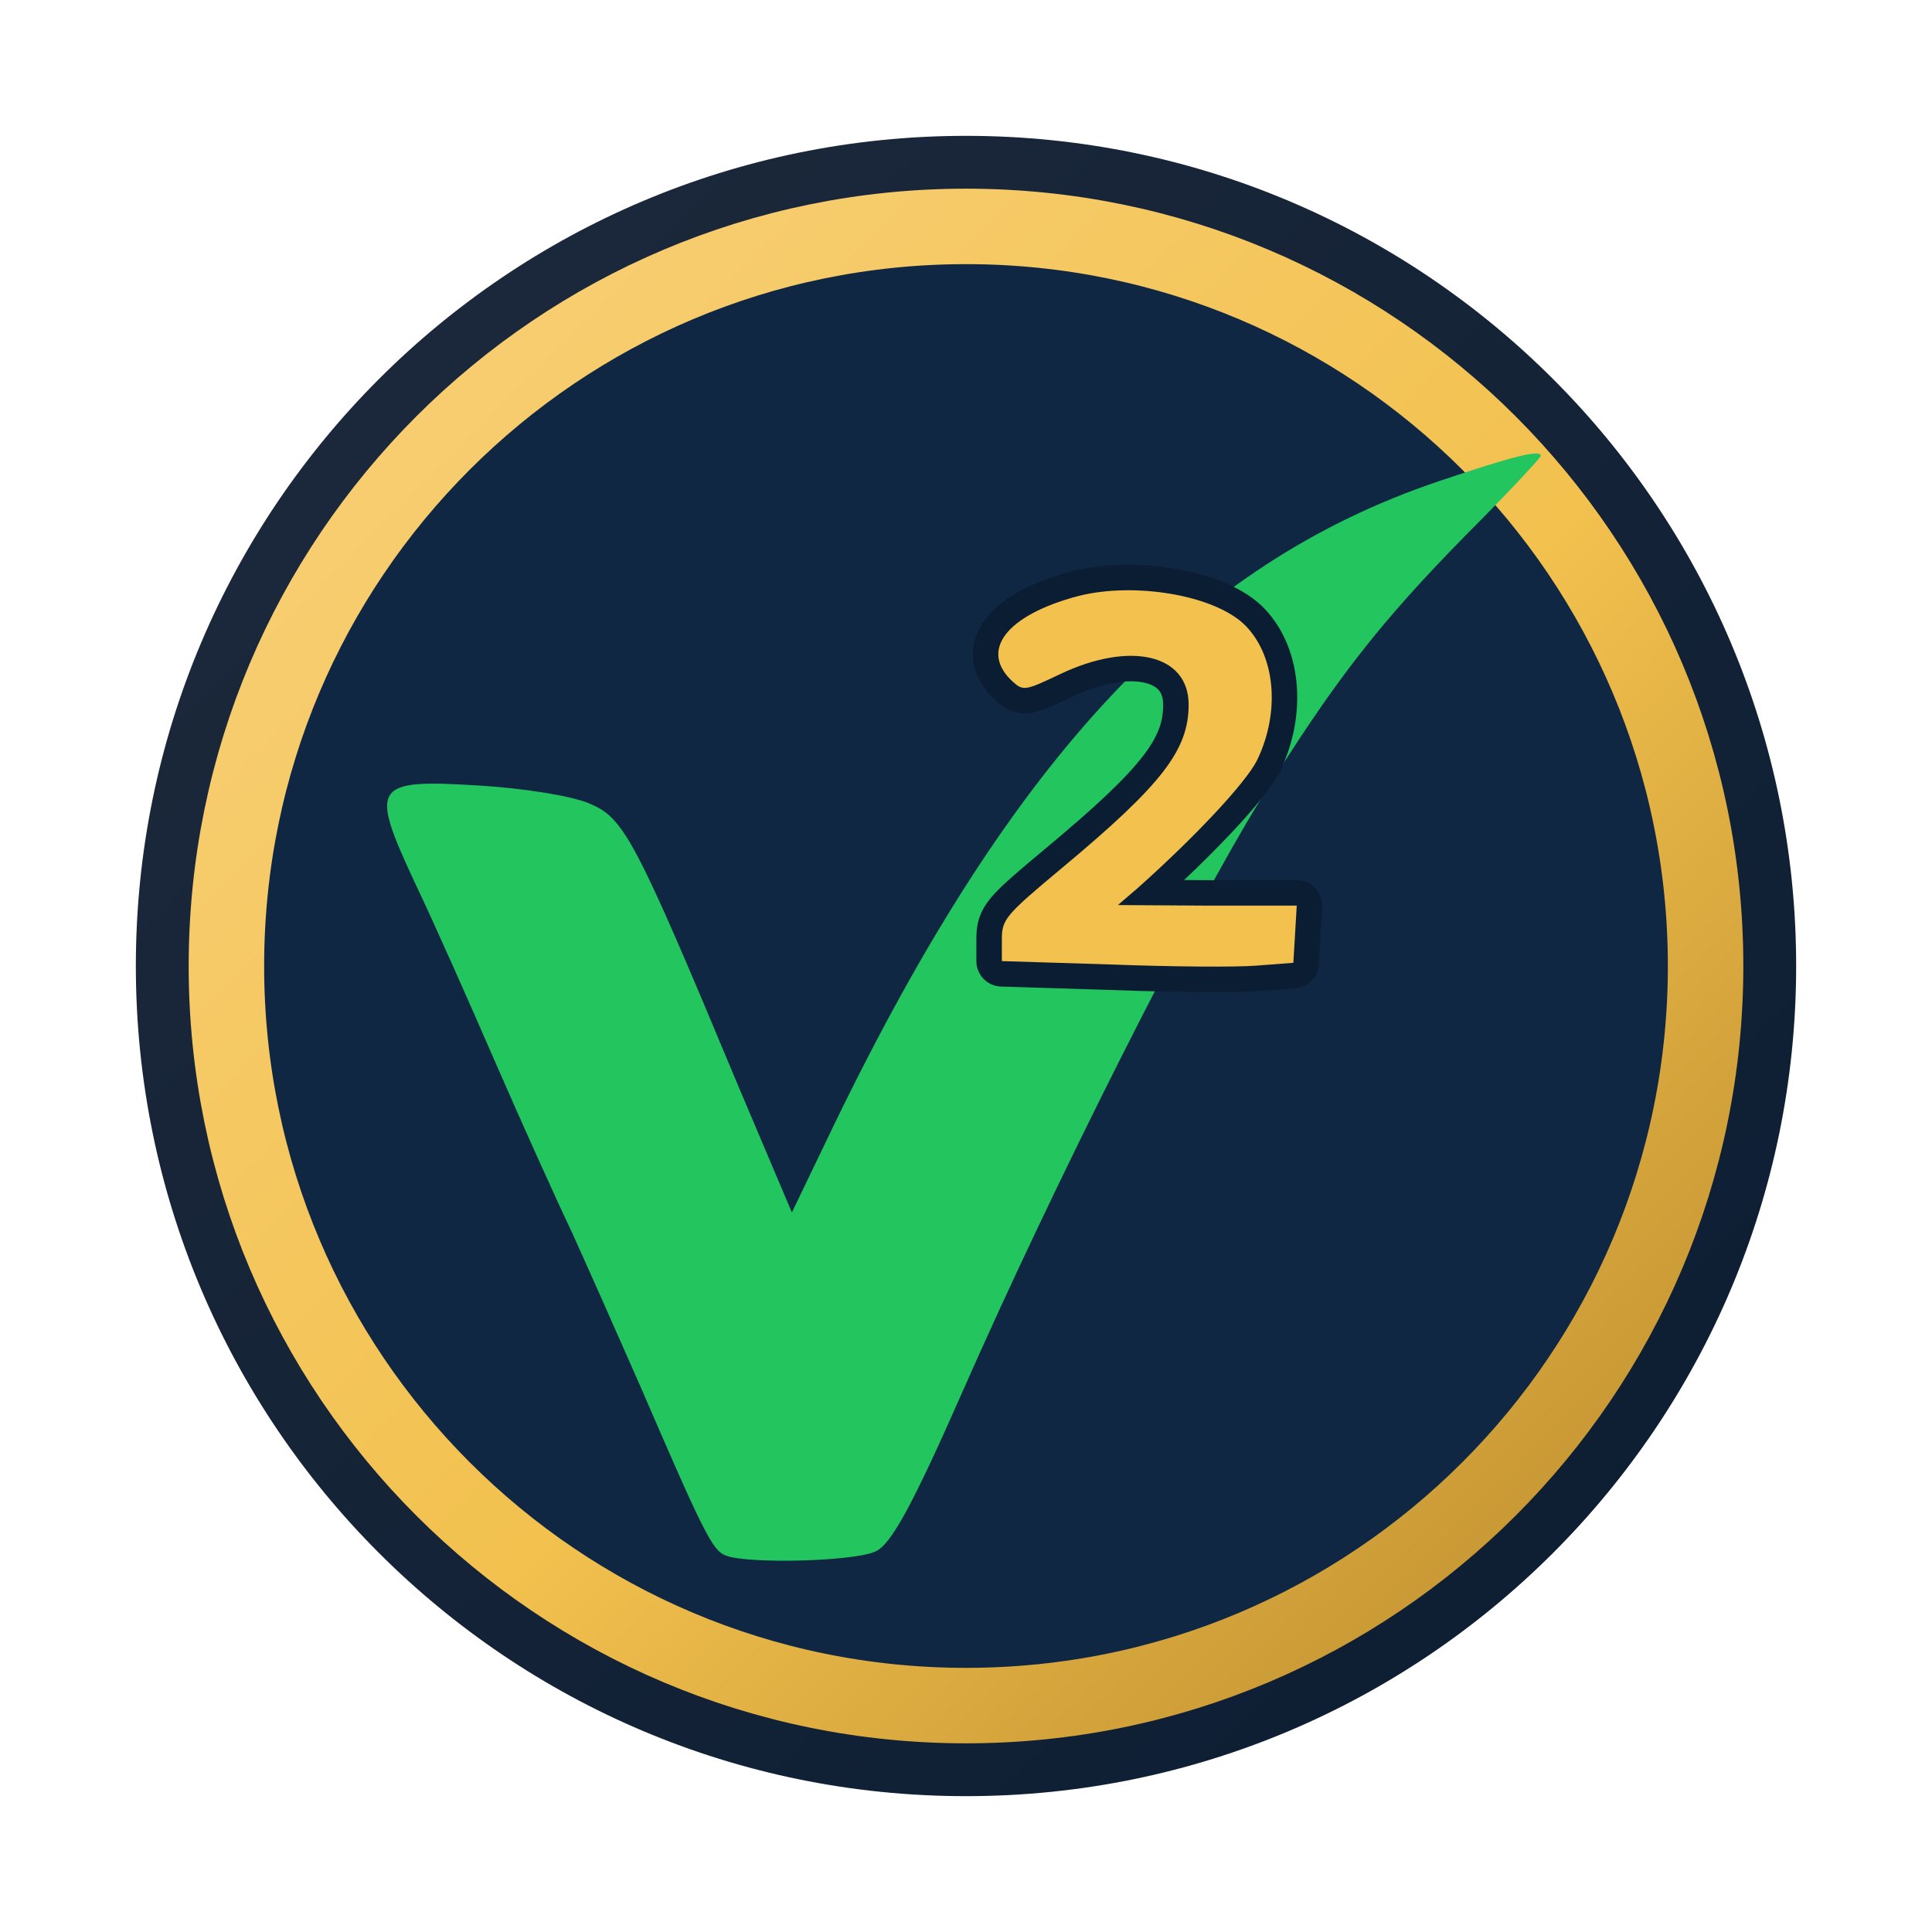
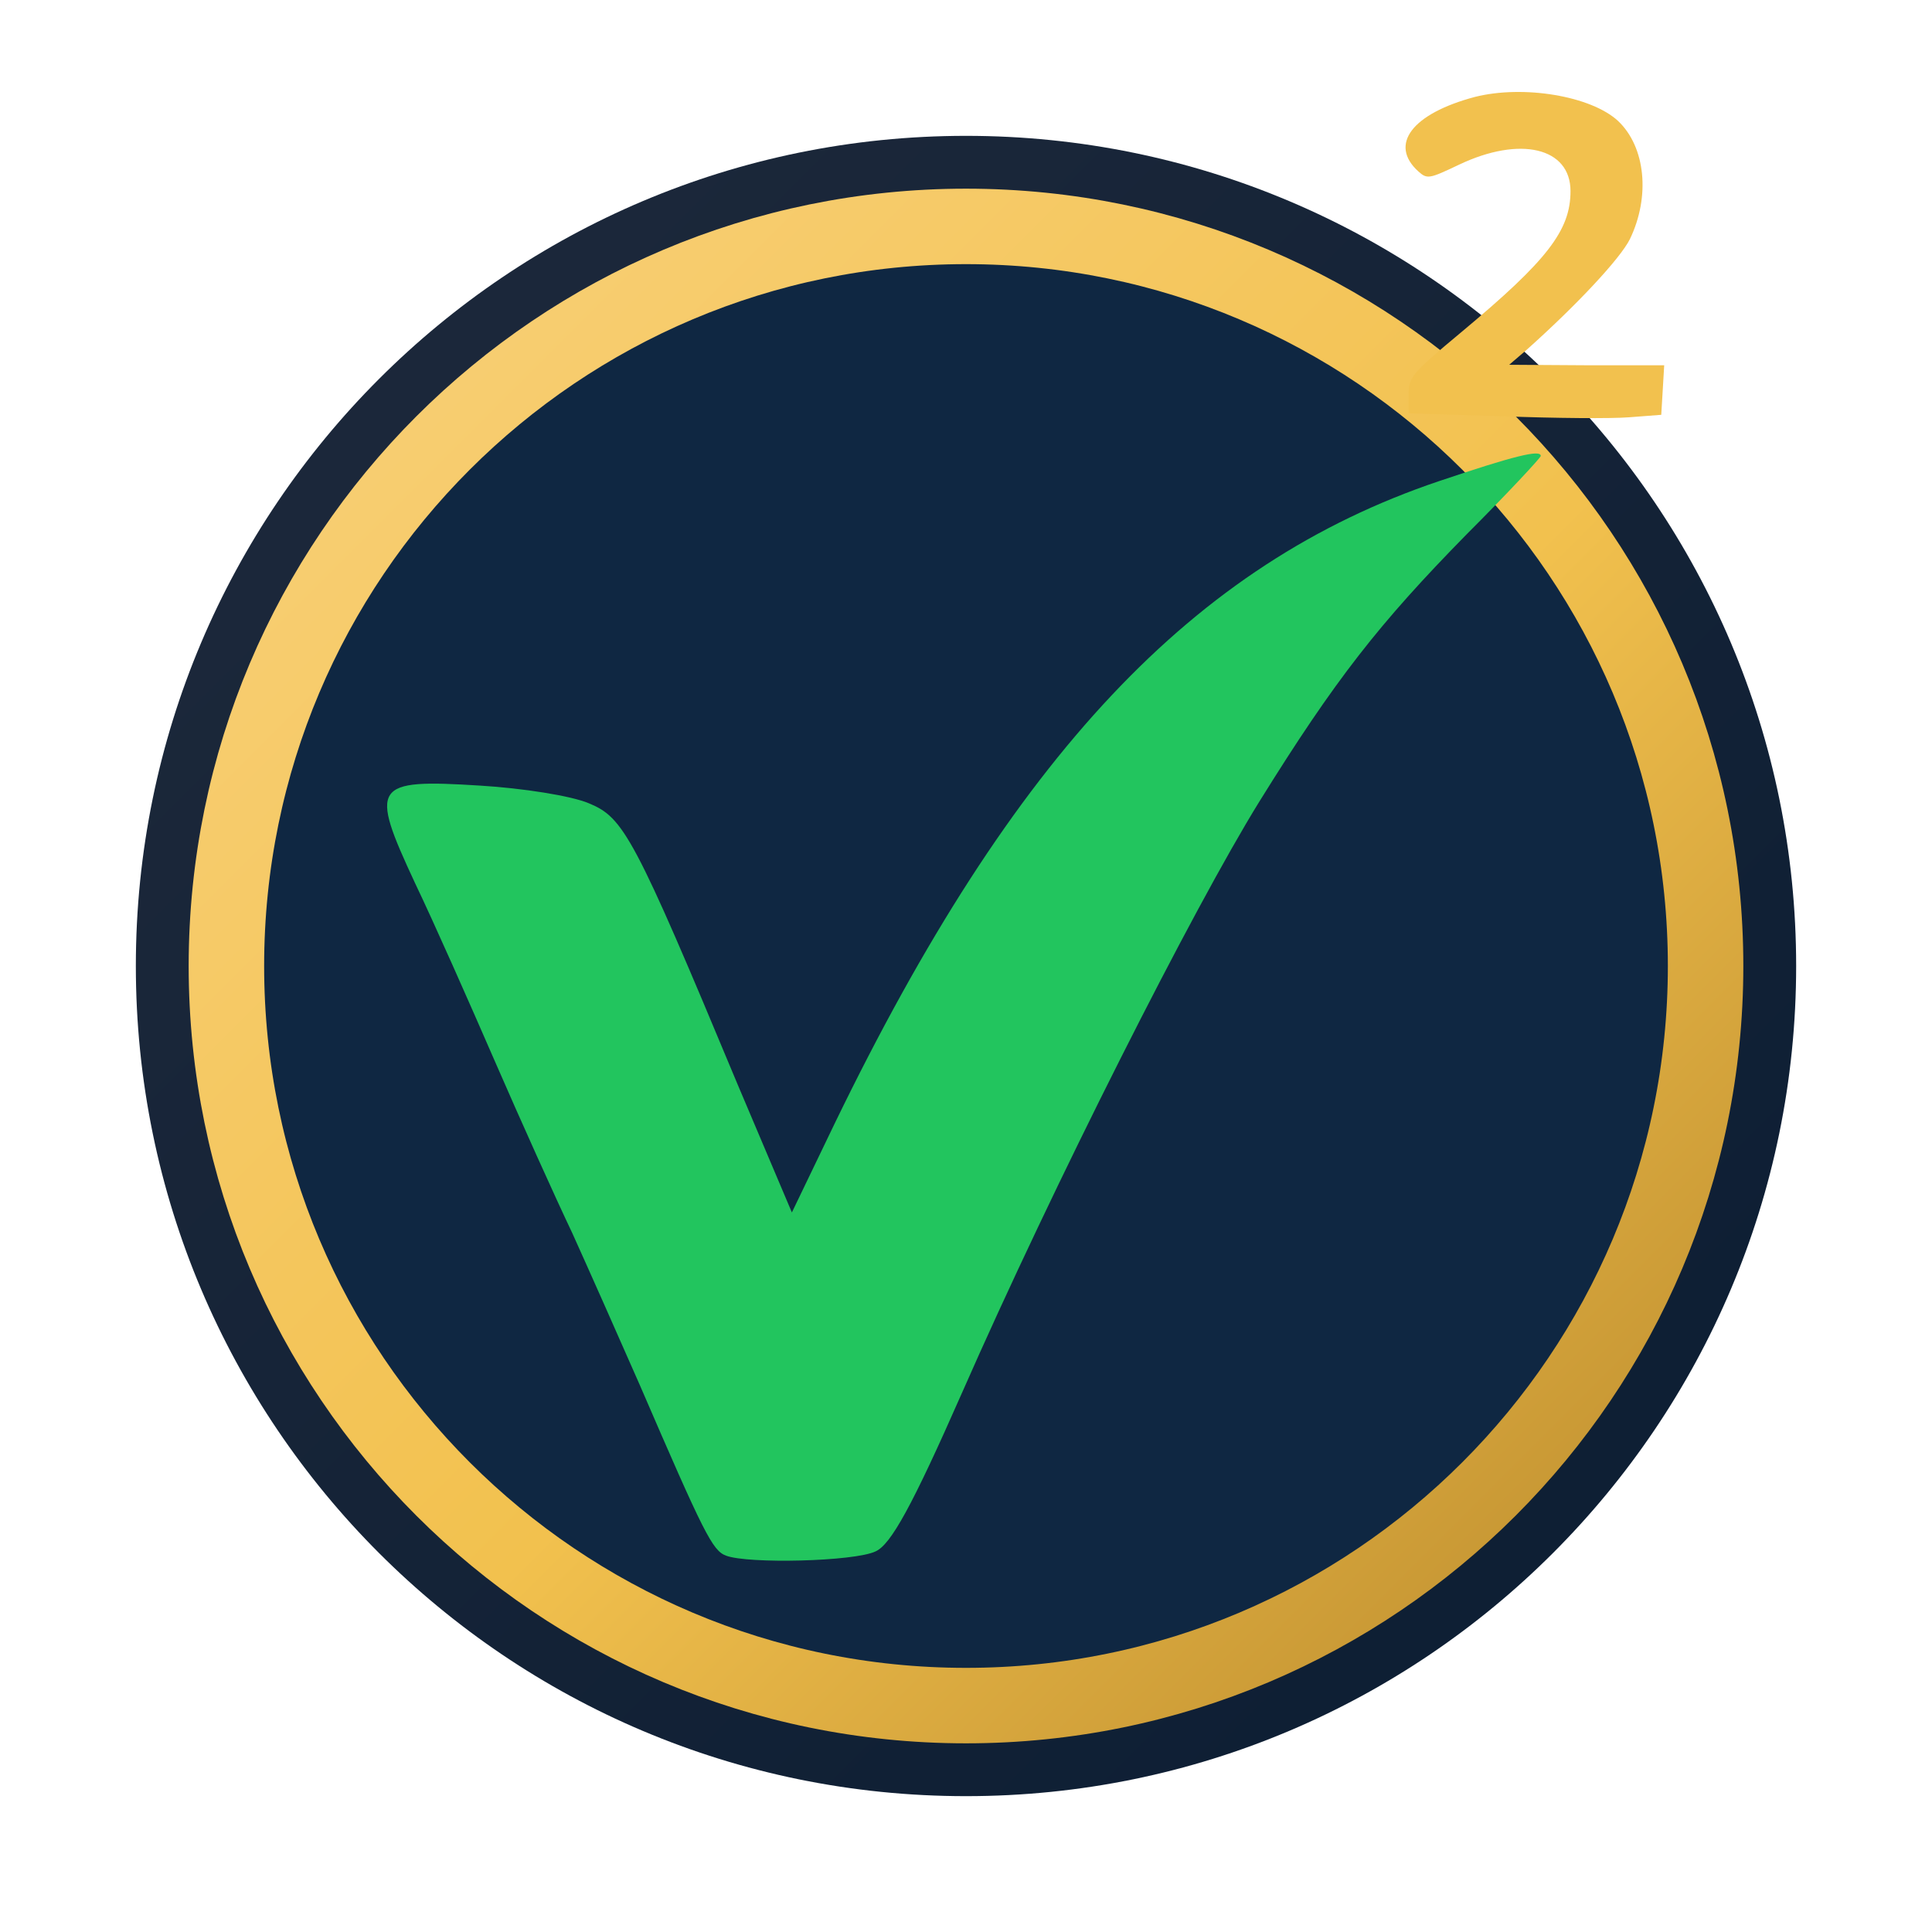
<svg xmlns="http://www.w3.org/2000/svg" viewBox="0 0 256 256" role="img" aria-label="Verifika² verificado">
  <defs>
    <linearGradient id="ring" x1="0" y1="0" x2="1" y2="1">
      <stop offset="0" stop-color="#1E293B" />
      <stop offset="1" stop-color="#0B1D33" />
    </linearGradient>
    <linearGradient id="gold" x1="0" y1="0" x2="1" y2="1">
      <stop offset="0" stop-color="#F9D17B" />
      <stop offset="0.55" stop-color="#F2C14E" />
      <stop offset="1" stop-color="#B9892B" />
    </linearGradient>
  </defs>
  <circle cx="128" cy="128" r="110" fill="url(#ring)" />
  <circle cx="128" cy="128" r="98" fill="#0F2742" />
  <circle cx="128" cy="128" r="98" fill="none" stroke="url(#gold)" stroke-width="10" />
  <g transform="translate(128 134) scale(1.12) translate(-75 -89)">
    <g transform="translate(0,162) scale(0.1,-0.1)" fill="#22C55E" stroke="none">
      <path d="M1309 1357 c-290 -98 -503 -324 -714 -759 l-51 -106 -64 151 c-123 295 -135 316 -176 333 -21 9 -79 18 -129 21 -127 8 -131 1 -77 -115 23 -48 65 -143 95 -212 30 -69 71 -160 91 -202 19 -42 55 -123 80 -180 76 -176 86 -196 102 -202 26 -10 152 -7 177 5 18 8 43 53 102 187 109 248 274 574 352 700 90 145 142 211 245 316 49 49 88 91 88 93 0 8 -32 0 -121 -30z" />
    </g>
  </g>
-   <g transform="translate(132 78) scale(0.75) translate(-707 -6) translate(0 162) scale(0.1 -0.1)">
-     <path fill="#F2C14E" stroke="#0B1D33" stroke-width="90" paint-order="stroke fill" stroke-linejoin="round" d="M7215 1547 c-128 -34 -176 -97 -115 -152 18 -16 22 -15 83 14 124 59 227 35 227 -54 0 -80 -47 -141 -222 -287 -102 -85 -108 -92 -108 -128 l0 -38 193 -6 c105 -4 221 -5 257 -2 l65 5 3 50 3 51 -158 0 -158 1 35 30 c102 91 191 186 211 226 42 87 32 188 -24 241 -55 51 -193 74 -292 49z" />
+   <g transform="translate(186 12) scale(0.65) translate(-707 -6) translate(0 162) scale(0.1 -0.1)">
+     <path fill="#F2C14E" d="M7215 1547 c-128 -34 -176 -97 -115 -152 18 -16 22 -15 83 14 124 59 227 35 227 -54 0 -80 -47 -141 -222 -287 -102 -85 -108 -92 -108 -128 l0 -38 193 -6 c105 -4 221 -5 257 -2 l65 5 3 50 3 51 -158 0 -158 1 35 30 c102 91 191 186 211 226 42 87 32 188 -24 241 -55 51 -193 74 -292 49z" />
  </g>
</svg>
